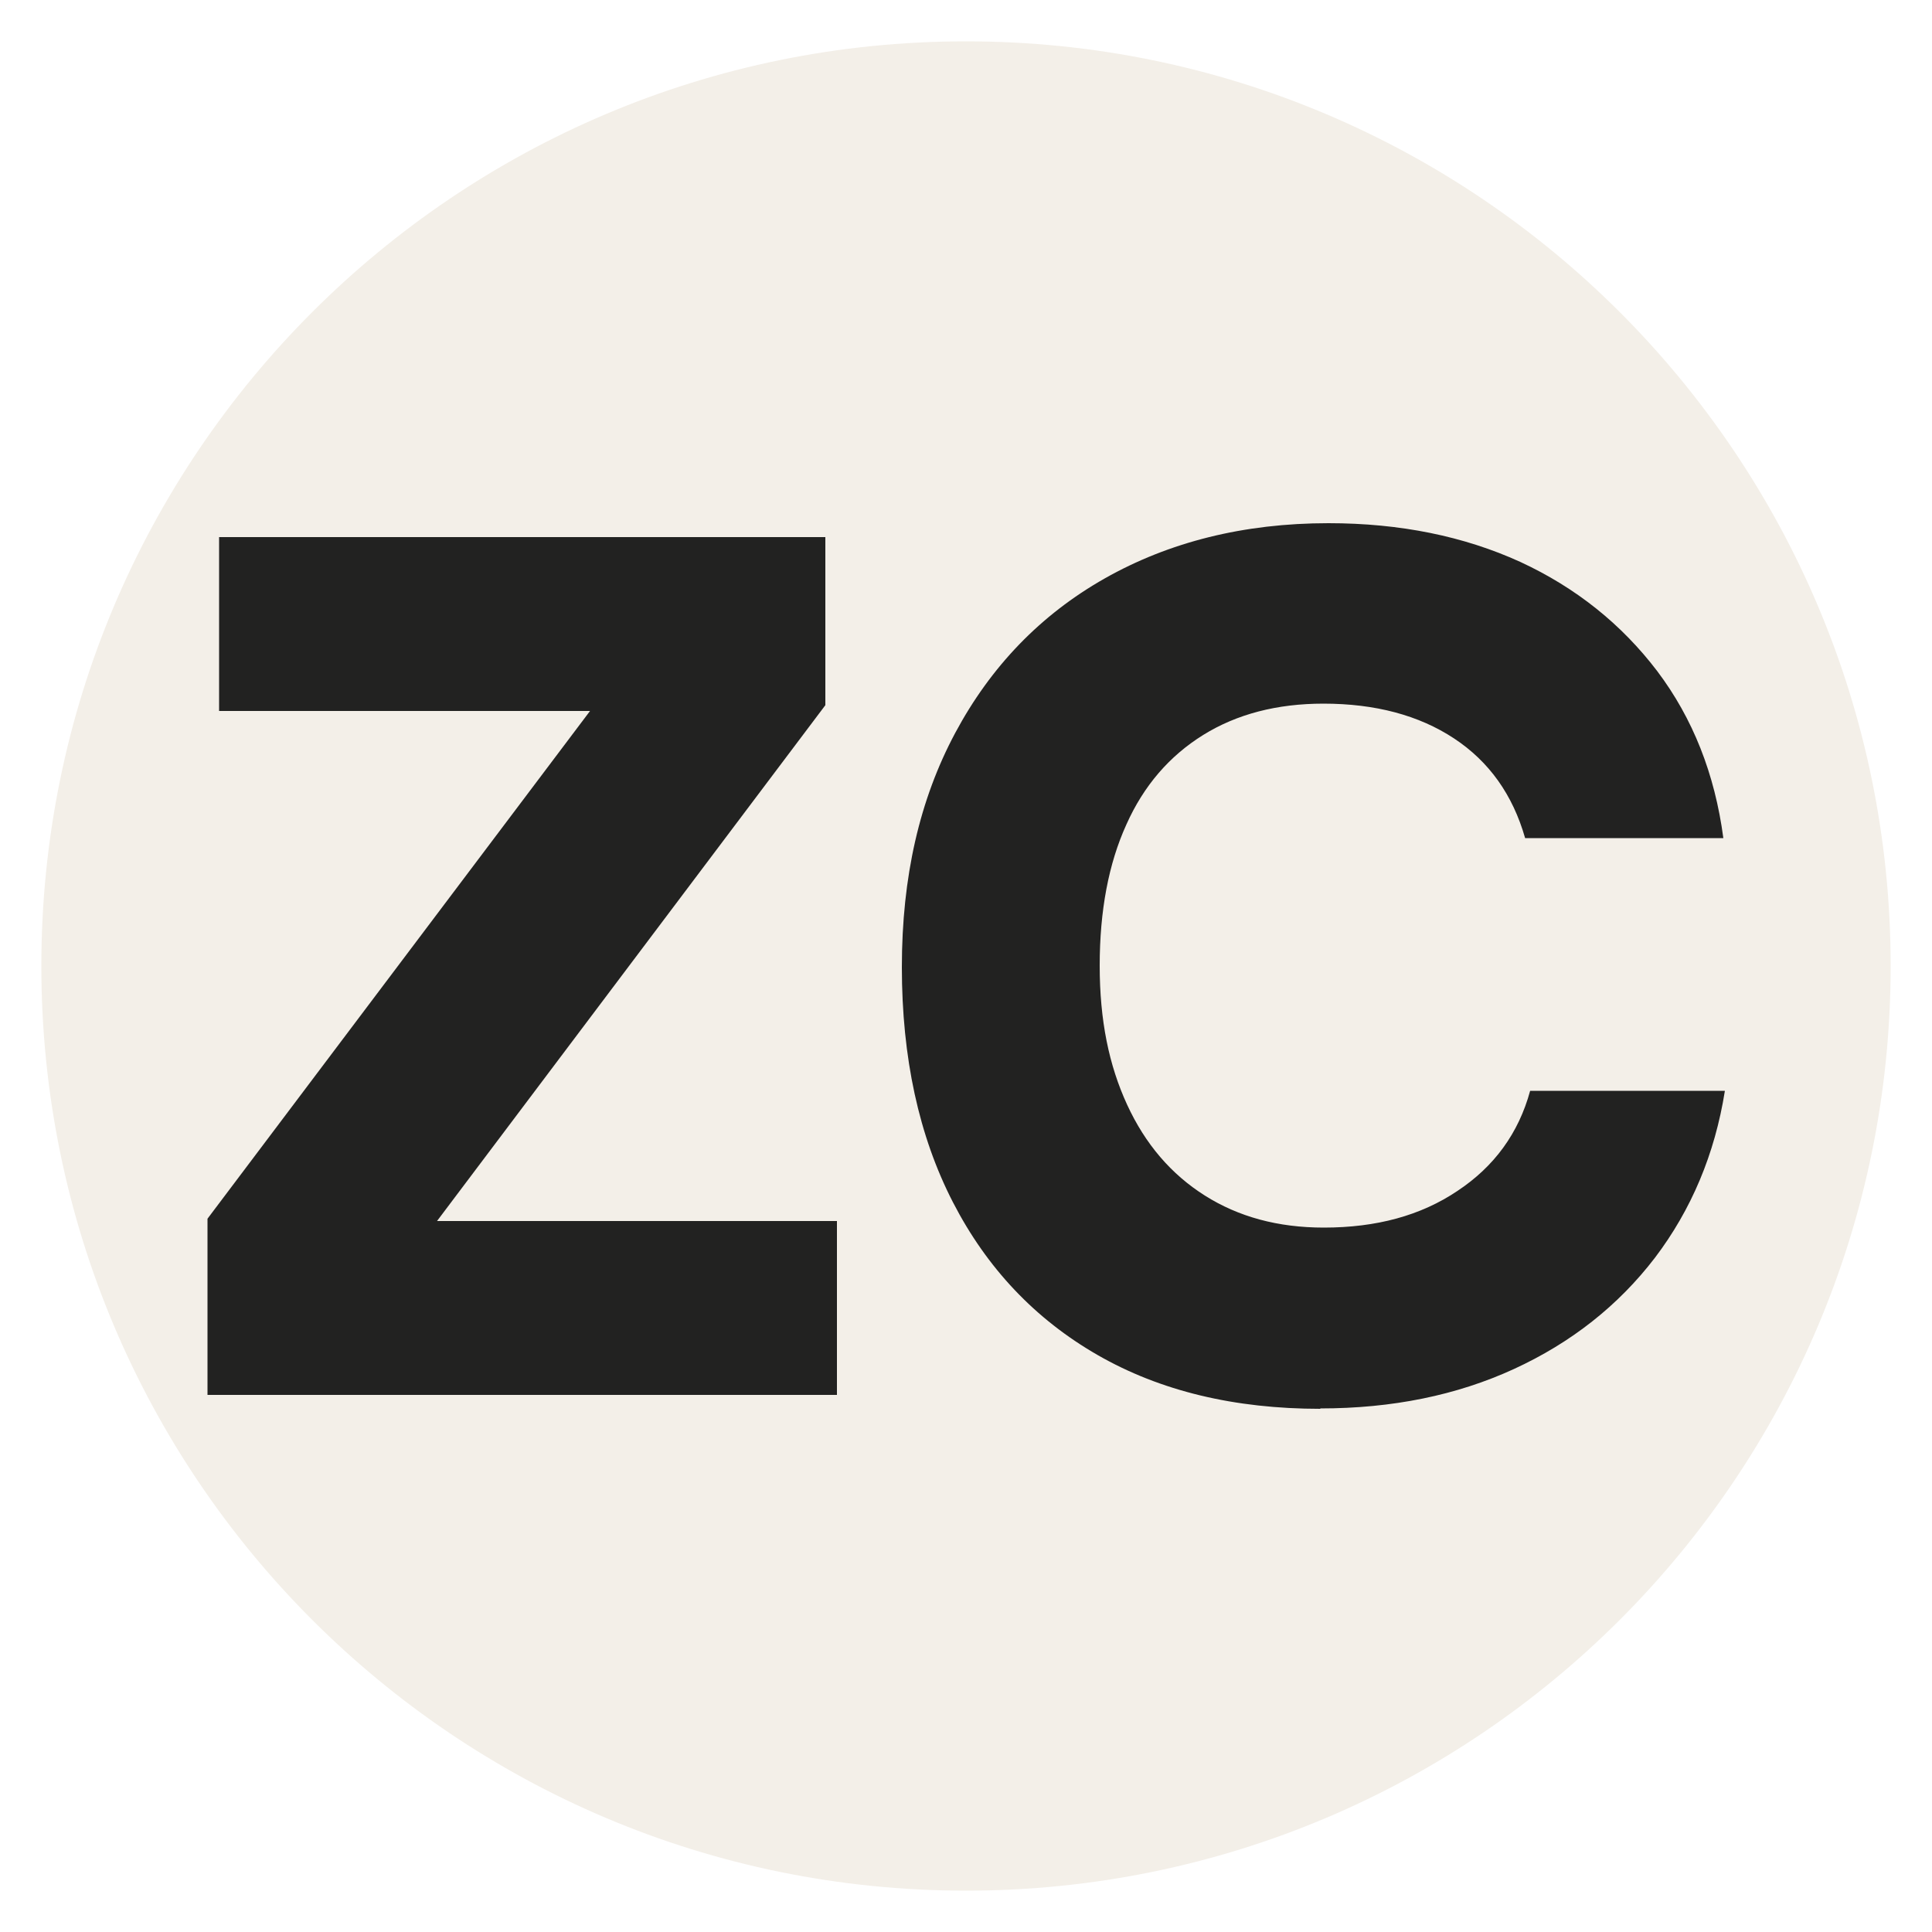
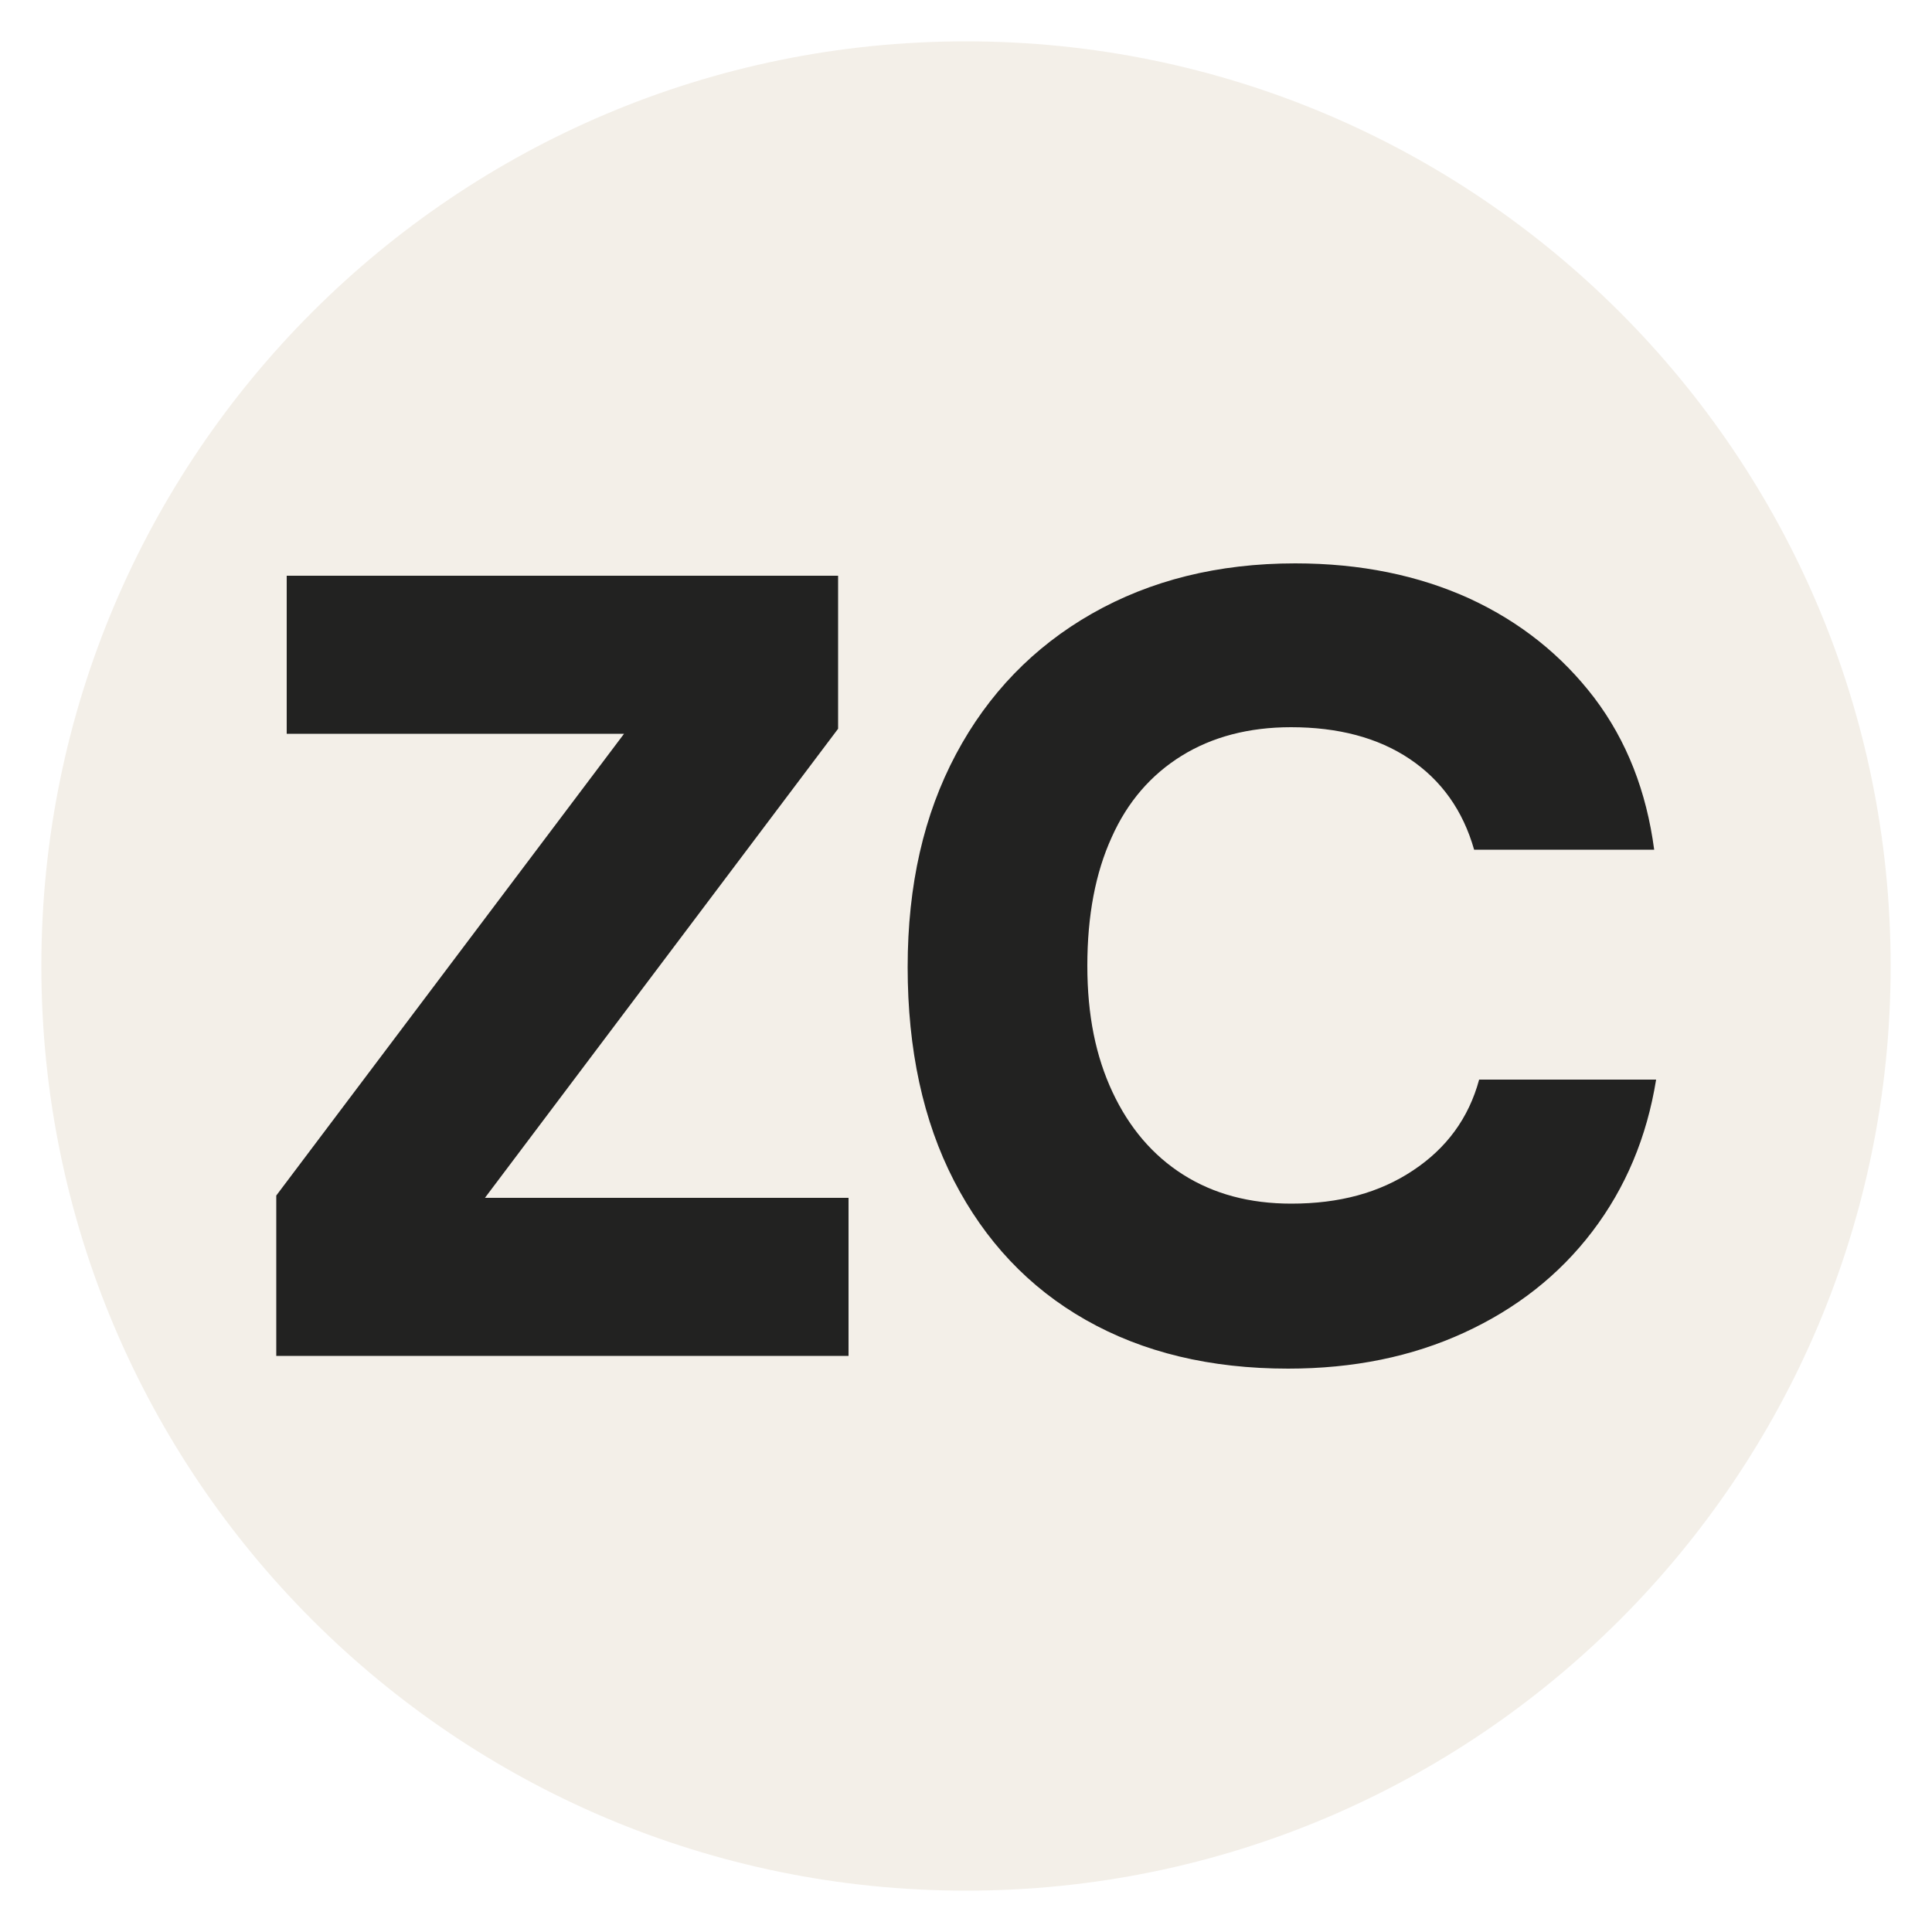
<svg xmlns="http://www.w3.org/2000/svg" id="Layer_1" viewBox="0 0 50 50">
  <defs>
    <style>
      .cls-1 {
        fill: #f3efe8;
      }

      .cls-2 {
        fill: #222221;
      }
    </style>
  </defs>
  <circle class="cls-1" cx="25" cy="25" r="23.93" />
  <g>
-     <path class="cls-2" d="M21.66,36.1H5.37v-4.56l9.9-13.14H5.67v-4.5h15.69v4.35l-10.05,13.35h10.35v4.5Z" />
-     <path class="cls-2" d="M34.17,36.46c-2.22,0-4.14-.46-5.76-1.39-1.62-.93-2.87-2.25-3.75-3.96-.88-1.71-1.32-3.74-1.32-6.08s.46-4.34,1.38-6.06c.92-1.72,2.21-3.06,3.87-4s3.59-1.43,5.79-1.43c1.86,0,3.51.34,4.96,1,1.45.67,2.63,1.62,3.55,2.83.92,1.22,1.49,2.66,1.71,4.32h-5.13c-.32-1.12-.93-1.98-1.84-2.58s-2.04-.9-3.38-.9c-1.2,0-2.24.27-3.11.81-.87.54-1.54,1.31-1.99,2.32-.46,1.01-.69,2.23-.69,3.65s.24,2.58.71,3.6c.47,1.02,1.14,1.8,2.01,2.35.87.55,1.89.83,3.08.83,1.36,0,2.51-.31,3.46-.95.95-.63,1.58-1.49,1.88-2.59h5.04c-.26,1.64-.87,3.08-1.81,4.32-.95,1.24-2.17,2.2-3.65,2.88-1.48.68-3.15,1.02-5.01,1.02Z" />
+     <path class="cls-2" d="M21.96,35.09H7.15v-4.15l9-11.95H7.42v-4.09h14.27v3.96l-9.14,12.14h9.41v4.09Z" />
+     <path class="cls-2" d="M33.34,35.42c-2.02,0-3.76-.42-5.24-1.26s-2.61-2.05-3.41-3.6-1.2-3.4-1.2-5.53.42-3.95,1.25-5.51,2.01-2.78,3.52-3.64,3.26-1.3,5.26-1.3c1.69,0,3.19.31,4.51.91,1.32.61,2.39,1.47,3.23,2.57.84,1.11,1.35,2.42,1.55,3.93h-4.66c-.29-1.02-.85-1.8-1.67-2.35s-1.85-.82-3.07-.82c-1.09,0-2.04.25-2.83.74-.79.49-1.4,1.19-1.81,2.11-.42.92-.63,2.03-.63,3.32s.22,2.35.65,3.27,1.04,1.64,1.83,2.14c.79.5,1.72.75,2.8.75,1.24,0,2.28-.28,3.15-.86.86-.57,1.44-1.35,1.71-2.35h4.58c-.24,1.49-.79,2.8-1.65,3.93-.86,1.13-1.97,2-3.32,2.62s-2.86.93-4.56.93h0Z" />
  </g>
</svg>
